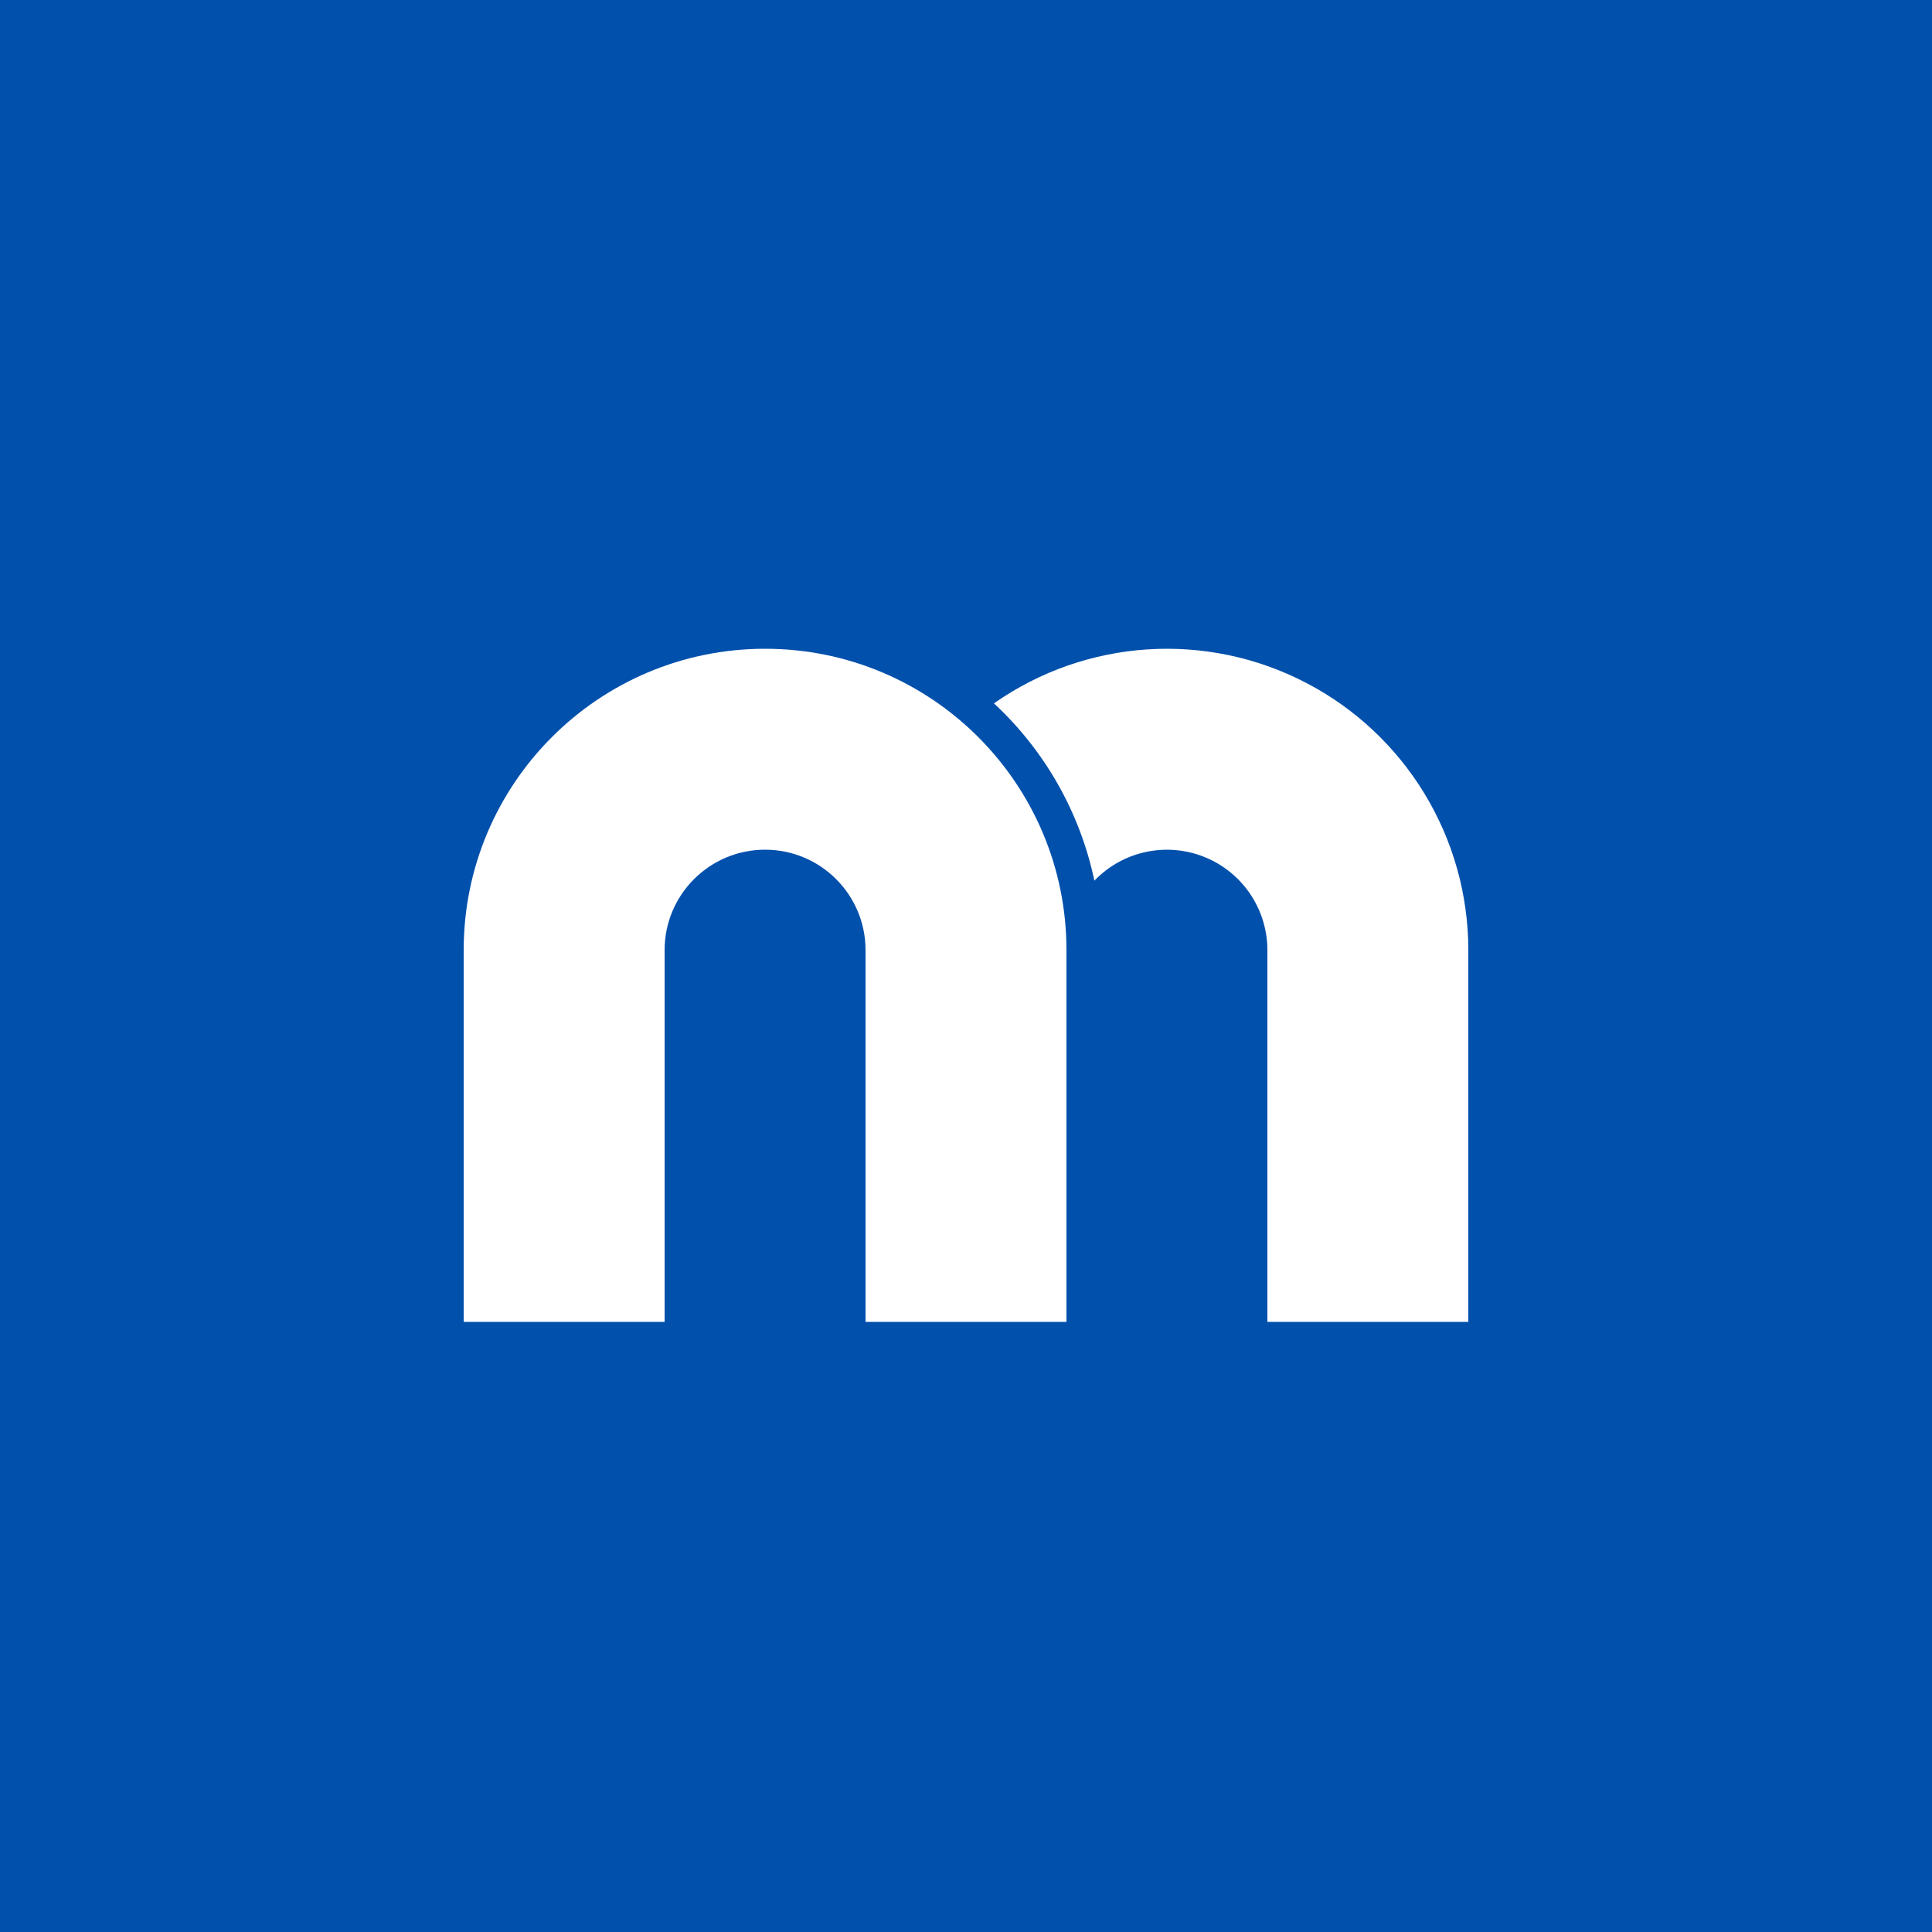
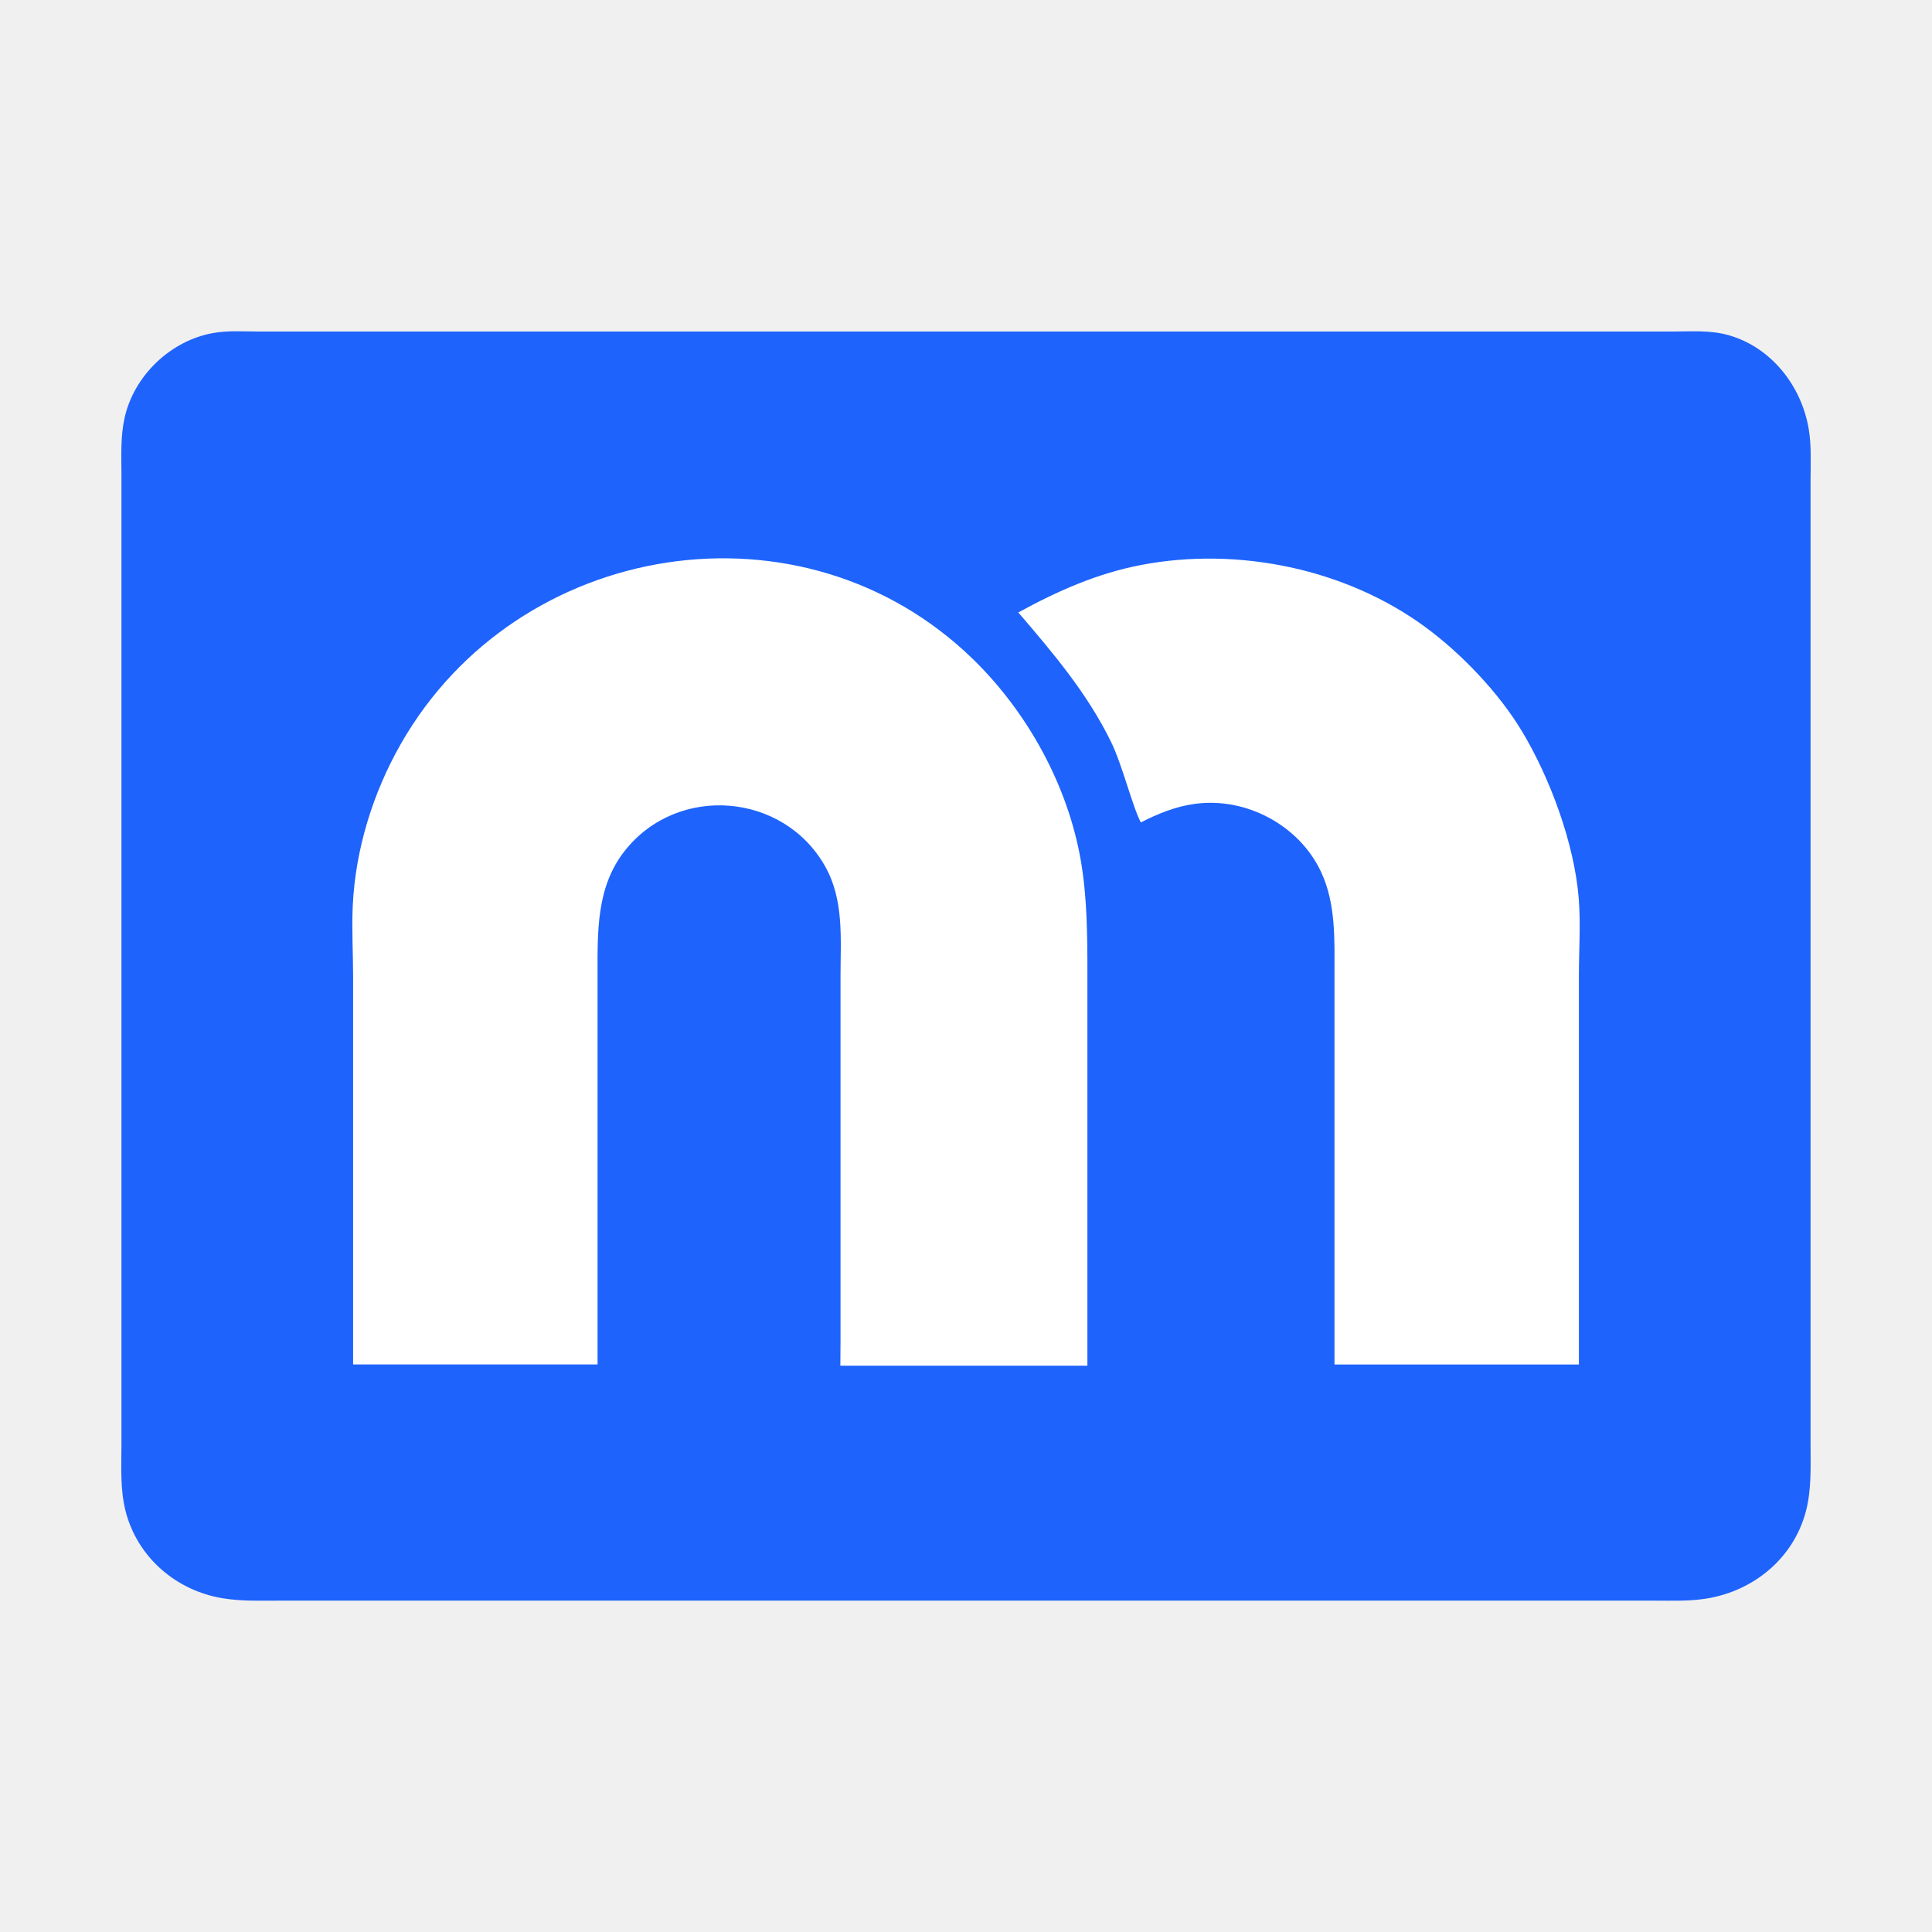
- <svg xmlns="http://www.w3.org/2000/svg" viewBox="0 0 1000 1000">
-   <rect width="1000" height="1000" fill="#0150AC" />
-   <g transform="translate(240 335.8) scale(2.6)" fill="#FFFFFF">
-     <path d="M0 134V60A60 60 0 0 1 120 60V134H80V60A20 20 0 0 0 40 60V134Z" />
-     <path d="M105.56 10.87A60 60 0 0 1 200 60V134H160V60A20 20 0 0 0 125.56 46.17A67 67 0 0 0 105.56 10.87Z" />
-   </g>
+ <svg xmlns="http://www.w3.org/2000/svg" viewBox="0 0 455 455">
+   <path fill="#1E63FC" fill-rule="evenodd" d="M426.4 340.29V113.03C426.4 108.97 426.64 104.89 425.94 100.86C424.19 90.81 417.14 81.81 407.14 78.95C402.78 77.7 398.34 78.08 393.87 78.08H61.11C57.45 78.08 53.84 77.79 50.21 78.43C40.16 80.21 31.51 88.49 29.33 98.47C28.35 102.91 28.6 107.38 28.6 111.89V340.15C28.6 345.39 28.27 350.68 29.56 355.81C32.3 366.69 41.41 374.56 52.36 376.39C56.89 377.15 61.47 376.96 66.04 376.96H389.3C393.54 376.96 397.77 377.15 401.97 376.46C412.99 374.66 422.28 367.04 425.25 356.12C426.65 350.94 426.4 345.6 426.4 340.29Z" />
+   <path fill="#FFFFFF" fill-rule="evenodd" d="M371.84 321.35H314.28V229.58C314.28 221.43 314.66 212.89 311.11 205.32C305.96 194.34 293.52 187.74 281.57 189.29C277.05 189.87 272.71 191.61 268.68 193.69C266.74 190.11 264.36 180.23 261.64 174.68C256.03 163.23 248.05 153.84 239.82 144.24C249.05 139.18 258.43 135.02 268.83 133.04C291.56 128.71 316.98 133.93 335.69 147.69C344.2 153.95 352.97 163.14 358.42 172.2C365.04 183.19 370.75 198.63 371.79 211.45C372.29 217.55 371.84 223.75 371.84 229.86ZM256.09 321.63H197.91C197.93 319.62 197.95 317.61 197.95 315.6V229.84C197.95 221.08 198.8 212.06 194.37 204.11C184.61 186.64 159.68 184.6 147.22 200.27C140.36 208.88 140.73 219.5 140.73 229.92V321.34H83.16V230.04C83.16 224.51 82.82 218.96 83.07 213.44C83.67 200.12 87.81 186.74 94.41 175.18C121.88 127.02 189.04 116.16 229.16 155.25C242.02 167.77 251.52 185.04 254.56 202.78C256 211.21 256.09 219.99 256.09 228.52Z" />
</svg>
